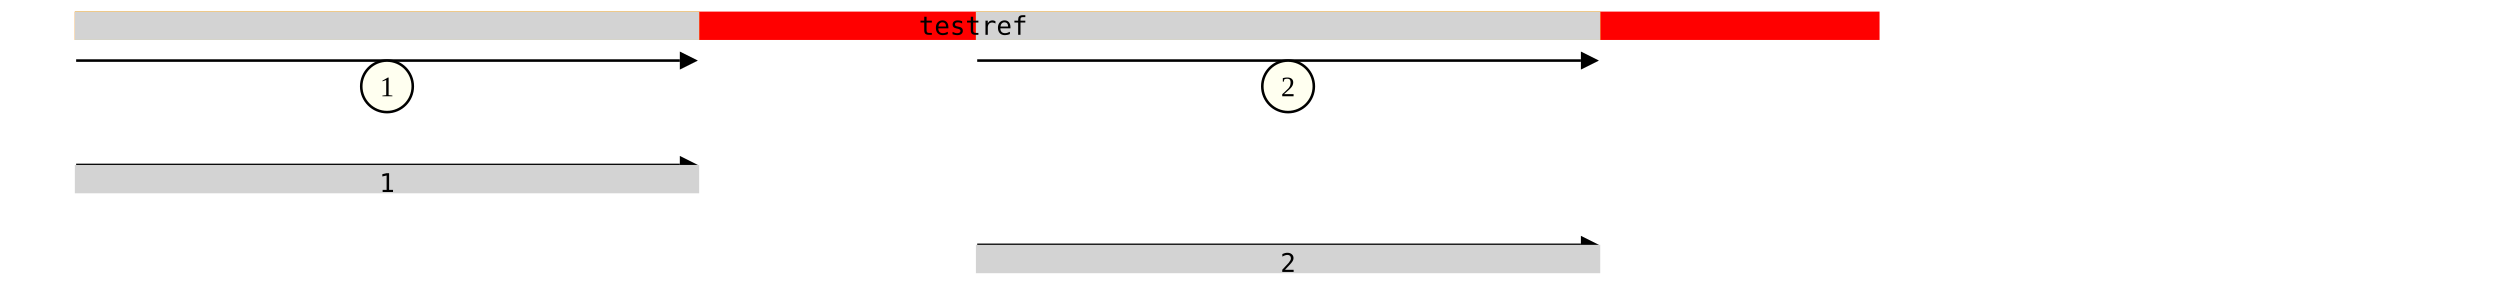
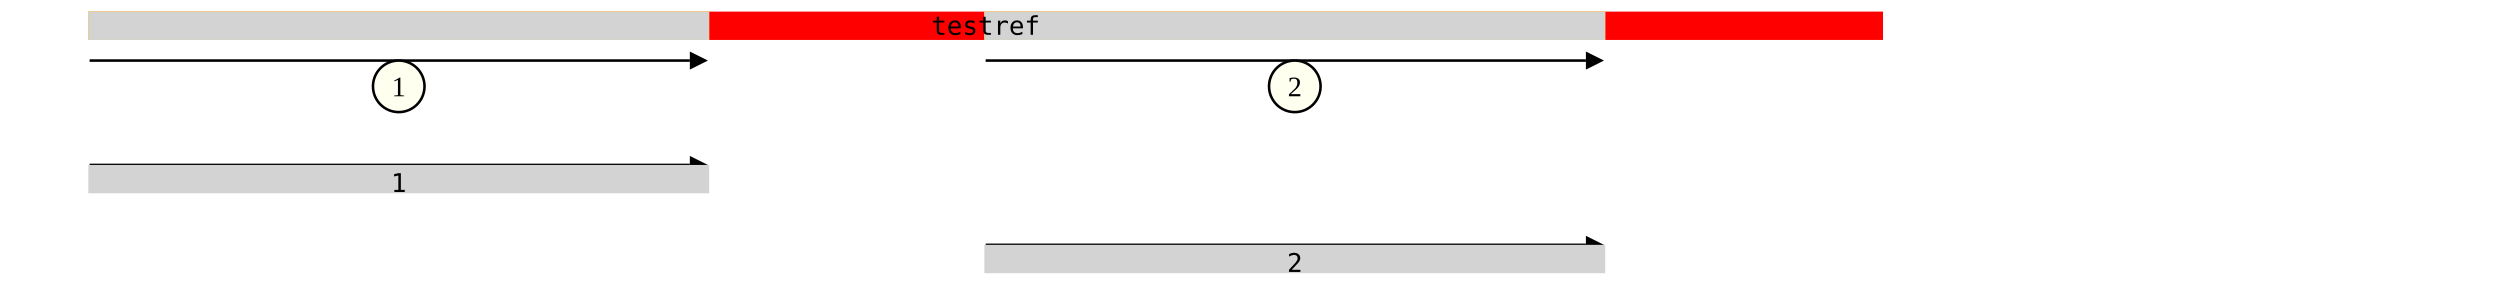
<svg xmlns="http://www.w3.org/2000/svg" width="970.0" height="115.5" viewBox="0.0 -115.5 970.0 115.5">
  <defs>
</defs>
  <g transform="translate(0 -100.5)">
    <g transform="translate(0.0 0)">
-       <rect x="29.542" y="-10" width="699.225" height="10" fill="red" stroke="red" />
+       <rect x="34.767" y="-10" width="695.341" height="10" fill="red" stroke="red" />
    </g>
    <g transform="translate(0.0 0)">
-       <rect x="29.542" y="-10" width="241.233" height="10" fill="yellow" stroke="yellow" />
+       <rect x="34.767" y="-10" width="239.892" height="10" fill="yellow" stroke="yellow" />
    </g>
    <g transform="translate(0.0 0)">
-       <rect x="379.155" y="-10" width="241.233" height="10" fill="yellow" stroke="yellow" />
+       <rect x="382.437" y="-10" width="239.892" height="10" fill="yellow" stroke="yellow" />
    </g>
    <g transform="translate(0.0 0)">
-       <rect x="29.542" y="-10" width="241.233" height="10" fill="lightgray" stroke="lightgray" />
+       <rect x="34.767" y="-10" width="239.892" height="10" fill="lightgray" stroke="lightgray" />
    </g>
    <g transform="translate(0.0 0)">
-       <rect x="379.155" y="-10" width="241.233" height="10" fill="lightgray" stroke="lightgray" />
+       <rect x="382.437" y="-10" width="239.892" height="10" fill="lightgray" stroke="lightgray" />
    </g>
  </g>
  <g transform="translate(0.0 -102.0)">
-     <rect x="377.582" y="11.5" width="0.0" height="-11.5" fill="transparent" stroke="transparent" />
-     <g transform="translate(377.5815 0)">
+     <rect x="382.437" y="11.5" width="0.0" height="-11.5" fill="transparent" stroke="transparent" />
+     <g transform="translate(382.4373 0)">
      <text x="0" y="0" font-size="10" font-family="monospace" text-anchor="middle">testref</text>
    </g>
  </g>
  <g transform="translate(0 -72.0)">
    <g transform="translate(0.0 0)">
-       <path d="M29.542,-20.0 L263.775,-20.0" stroke="black" />
-       <circle cx="150.159" cy="-10.0" r="10.0" fill="ivory" stroke="black" />
-       <path d="M270.775,-20.0 L263.775,-23.5 L263.775,-16.5 L270.775,-20.0" fill="black" />
-       <text x="150.159" y="-10.0" font-size="11.0" text-anchor="middle" dy="0.35em">1</text>
+       <path d="M34.767,-20.0 L267.659,-20.0" stroke="black" />
+       <circle cx="154.713" cy="-10.0" r="10.0" fill="ivory" stroke="black" />
+       <path d="M274.659,-20.0 L267.659,-23.5 L267.659,-16.5 L274.659,-20.0" fill="black" />
+       <text x="154.713" y="-10.0" font-size="11.0" text-anchor="middle" dy="0.35em">1</text>
    </g>
    <g transform="translate(0.0 0)">
-       <path d="M379.155,-20.0 L613.387,-20.0" stroke="black" />
-       <circle cx="499.771" cy="-10.0" r="10.0" fill="ivory" stroke="black" />
-       <path d="M620.387,-20.0 L613.387,-23.5 L613.387,-16.5 L620.387,-20.0" fill="black" />
-       <text x="499.771" y="-10.0" font-size="11.0" text-anchor="middle" dy="0.35em">2</text>
+       <path d="M382.437,-20.0 L615.33,-20.0" stroke="black" />
+       <circle cx="502.384" cy="-10.0" r="10.0" fill="ivory" stroke="black" />
+       <path d="M622.33,-20.0 L615.33,-23.5 L615.33,-16.5 L622.33,-20.0" fill="black" />
+       <text x="502.384" y="-10.0" font-size="11.0" text-anchor="middle" dy="0.35em">2</text>
    </g>
  </g>
  <g transform="translate(0 -61.0)">
    <g transform="translate(0.0 0)">
-       <path d="M29.542,9.5 L263.775,9.5" stroke="black" />
-       <path d="M270.775,9.5 L263.775,6.0 L263.775,13.0 L270.775,9.5" fill="black" />
+       <path d="M34.767,9.5 L267.659,9.5" stroke="black" />
+       <path d="M274.659,9.5 L267.659,6.0 L267.659,13.0 L274.659,9.5" fill="black" />
    </g>
  </g>
  <g transform="translate(0 -41.0)">
    <g transform="translate(0.0 0)">
-       <rect x="29.542" y="-10" width="241.233" height="10" fill="lightgrey" stroke="lightgrey" />
-       <g transform="translate(150.1586 0)">
+       <rect x="34.767" y="-10" width="239.892" height="10" fill="lightgrey" stroke="lightgrey" />
+       <g transform="translate(154.7133 0)">
        <text x="0" y="0" font-size="10" font-family="monospace" text-anchor="middle">1</text>
      </g>
    </g>
  </g>
  <g transform="translate(0 -30.0)">
    <g transform="translate(0.0 0)">
-       <path d="M379.155,9.5 L613.387,9.5" stroke="black" />
-       <path d="M620.387,9.5 L613.387,6.0 L613.387,13.0 L620.387,9.5" fill="black" />
+       <path d="M382.437,9.5 L615.33,9.5" stroke="black" />
+       <path d="M622.33,9.5 L615.33,6.0 L615.33,13.0 L622.33,9.5" fill="black" />
    </g>
  </g>
  <g transform="translate(0 -10.0)">
    <g transform="translate(0.0 0)">
-       <rect x="379.155" y="-10" width="241.233" height="10" fill="lightgrey" stroke="lightgrey" />
-       <g transform="translate(499.7711 0)">
+       <rect x="382.437" y="-10" width="239.892" height="10" fill="lightgrey" stroke="lightgrey" />
+       <g transform="translate(502.3835 0)">
        <text x="0" y="0" font-size="10" font-family="monospace" text-anchor="middle">2</text>
      </g>
    </g>
  </g>
</svg>
